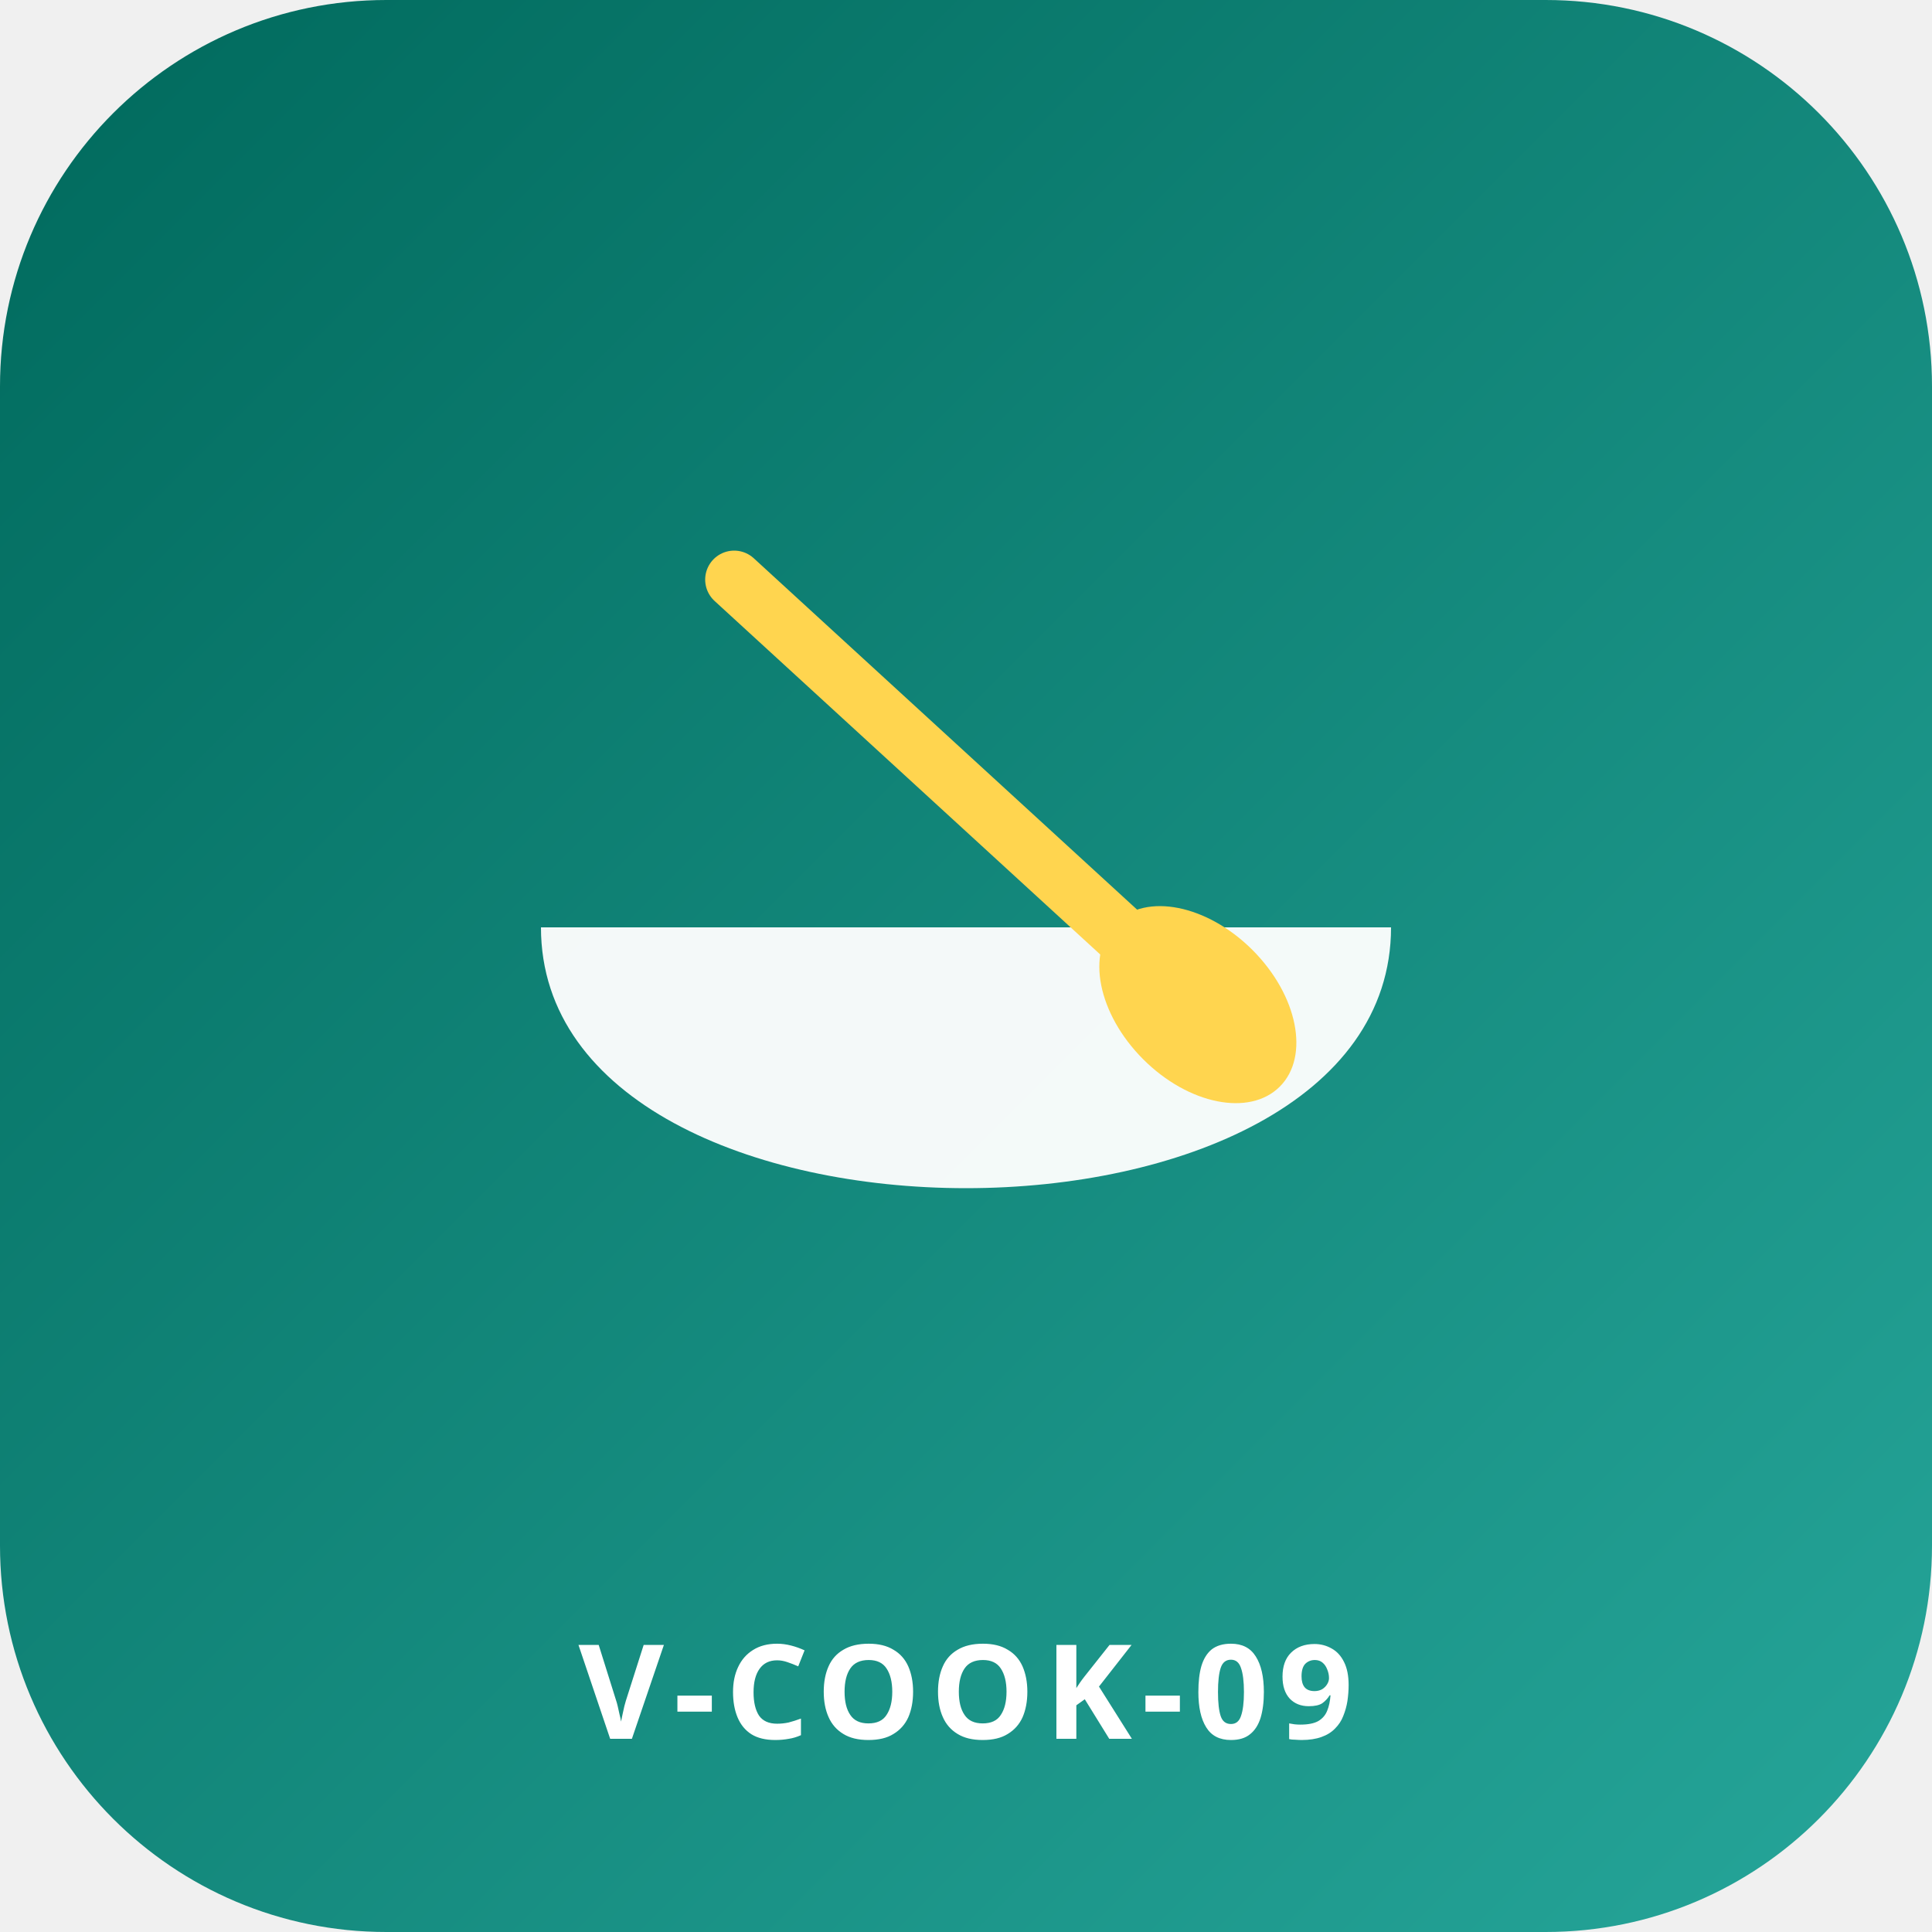
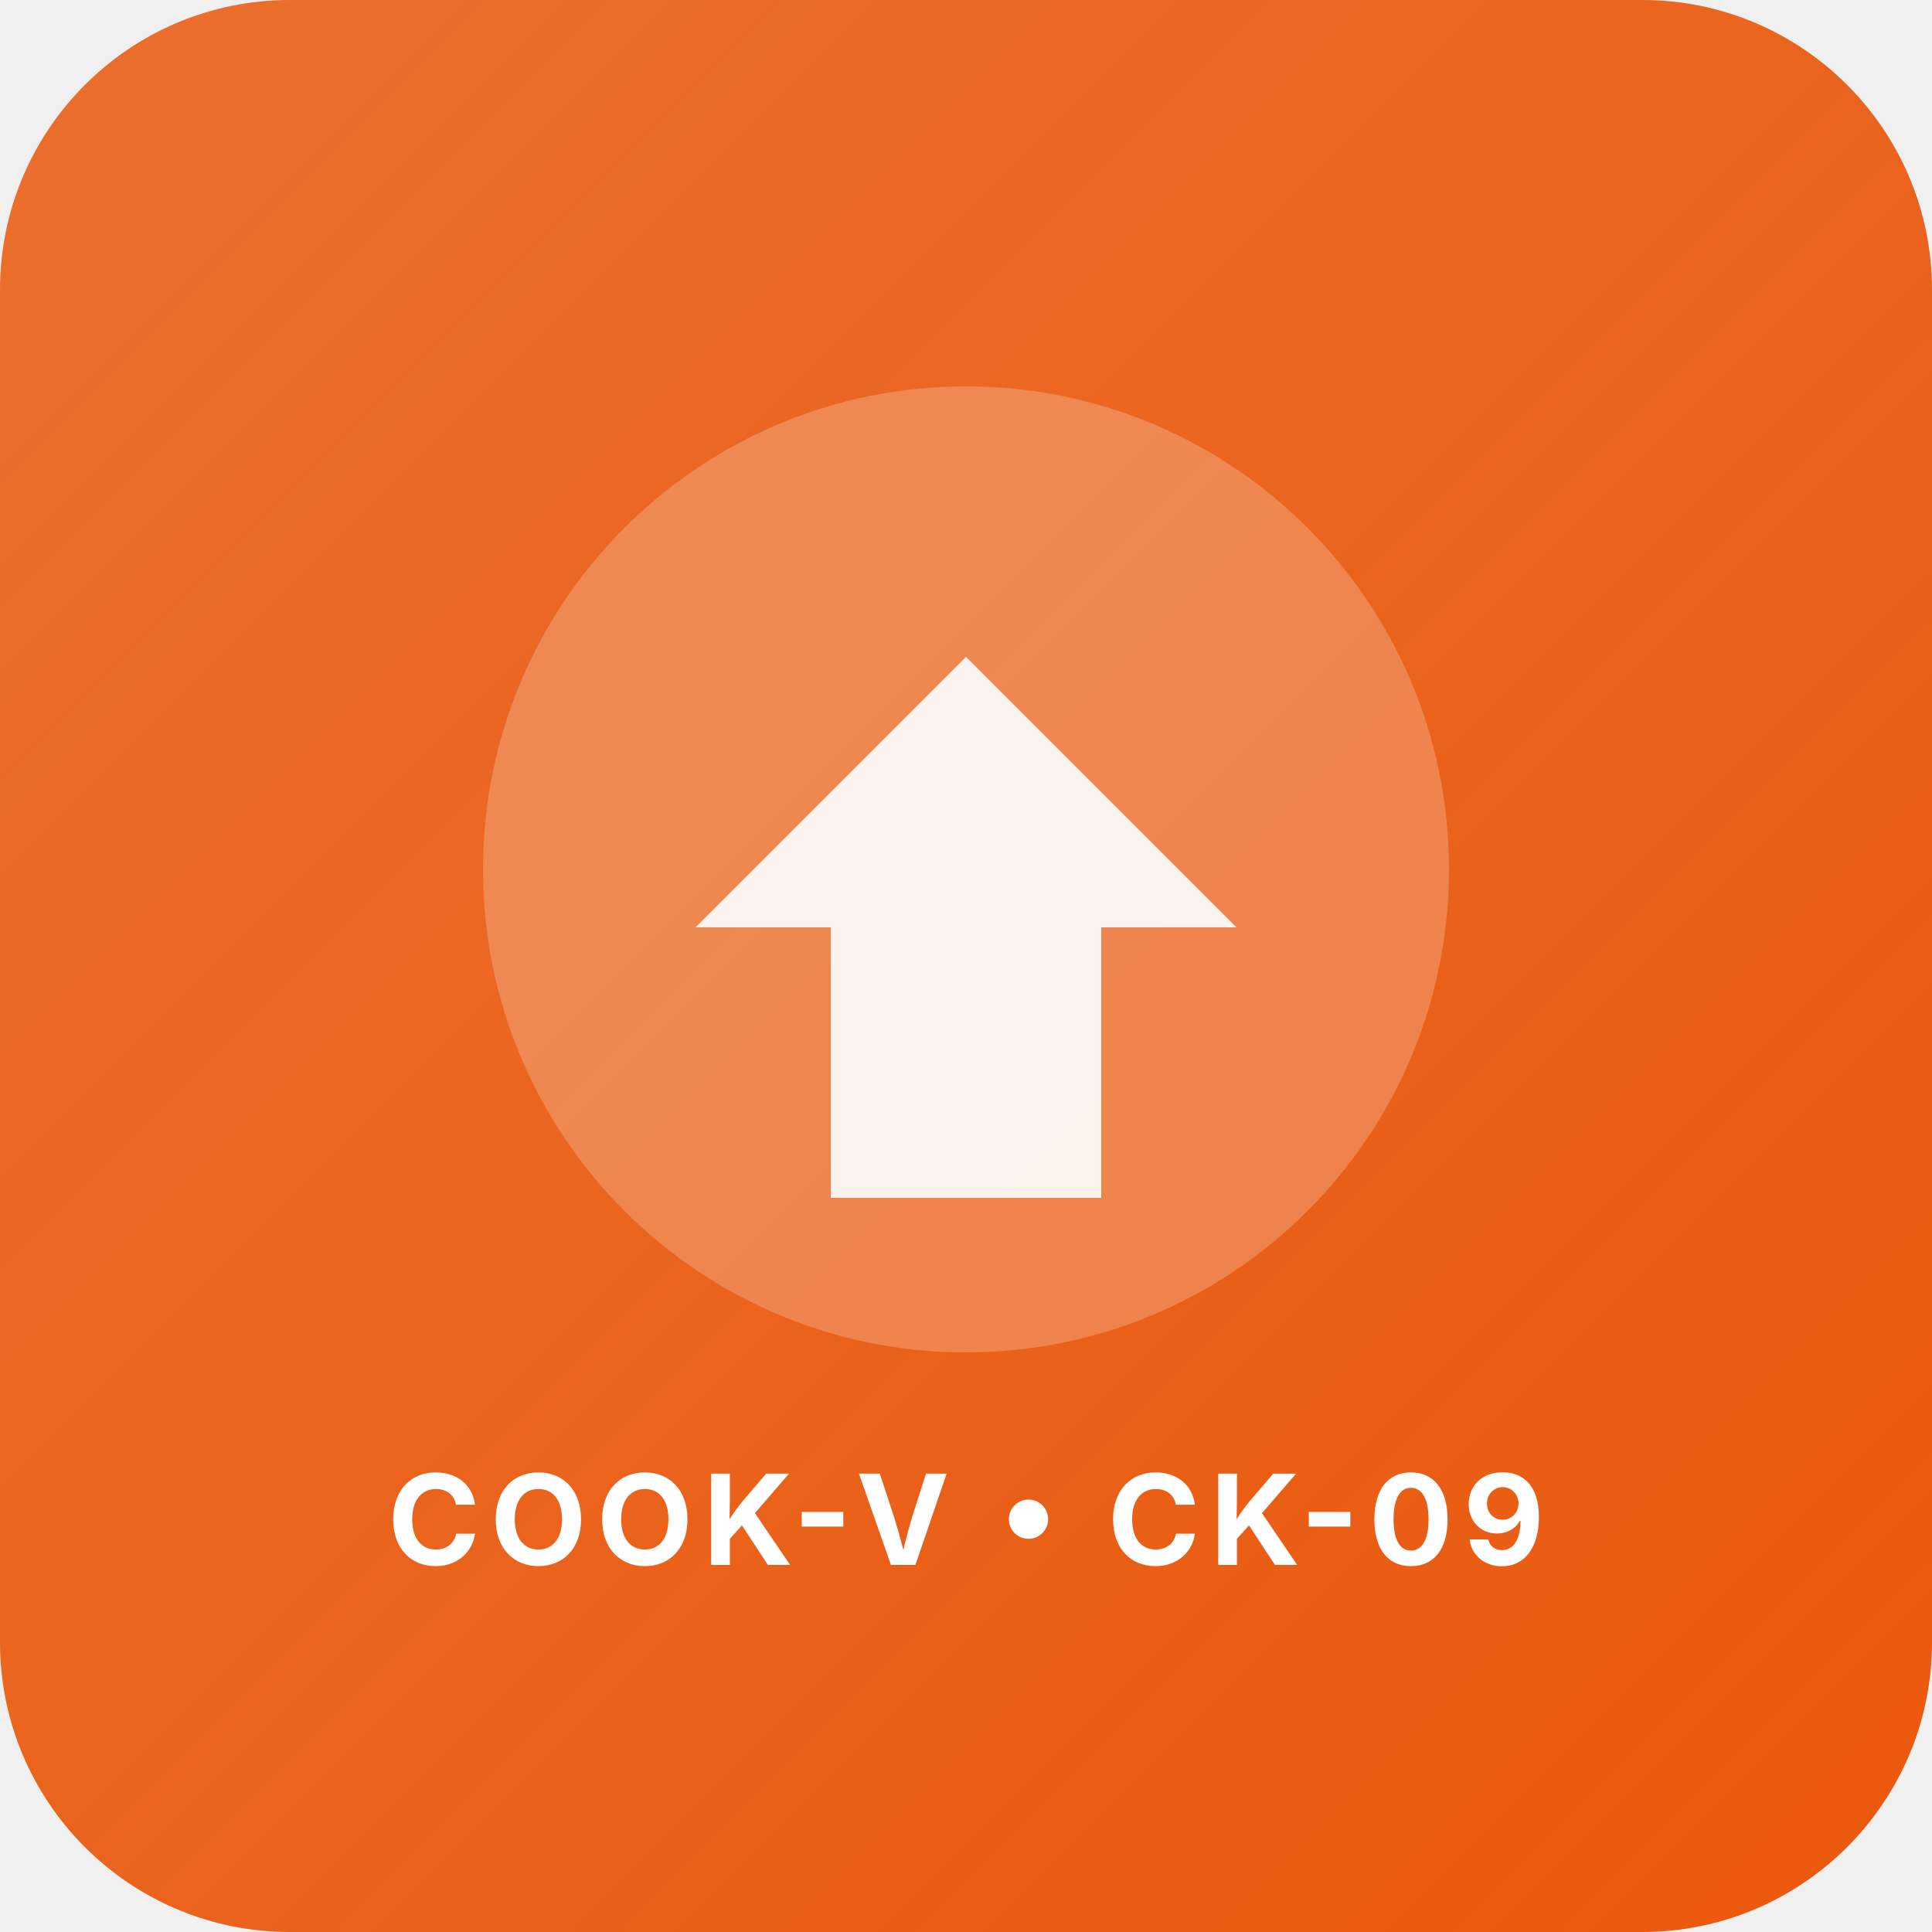
- <svg xmlns="http://www.w3.org/2000/svg" viewBox="0 0 100 100" width="100%" height="100%">
+ <svg xmlns="http://www.w3.org/2000/svg" viewBox="0 0 200 200" width="100%" height="100%">
  <defs>
-     <linearGradient id="grad_vc_8" x1="0%" y1="0%" x2="100%" y2="100%">
-       <stop offset="0%" stop-color="#00695C" />
-       <stop offset="100%" stop-color="#26A69A" />
+     <linearGradient id="grad_verb_cook_009" x1="0%" y1="0%" x2="100%" y2="100%">
+       <stop offset="0%" stop-color="#ea580c" stop-opacity="0.85" />
+       <stop offset="100%" stop-color="#ea580c" stop-opacity="1.0" />
    </linearGradient>
  </defs>
-   <rect width="100" height="100" rx="20" fill="url(#grad_vc_8)" />
-   <path d="M 28 48 C 28 66, 72 66, 72 48 Z" fill="#FFFFFF" opacity="0.95" />
-   <line x1="38" y1="30" x2="62" y2="52" stroke="#FFD54F" stroke-width="3" stroke-linecap="round" />
-   <ellipse cx="62" cy="52" rx="6" ry="4" transform="rotate(45 62 52)" fill="#FFD54F" />
-   <text x="50" y="90" font-family="system-ui, sans-serif" font-size="6.8" font-weight="bold" fill="#FFFFFF" text-anchor="middle" letter-spacing="0.5">V-COOK-09</text>
+   <rect width="200" height="200" rx="30" fill="url(#grad_verb_cook_009)" />
+   <circle cx="100" cy="90" r="50" fill="#ffffff" fill-opacity="0.22" />
+   <path d="M72,96 L100,68 L128,96 L114,96 L114,124 L86,124 L86,96 Z" fill="#ffffff" fill-opacity="0.9" />
+   <text x="100" y="162" font-family="system-ui, -apple-system, sans-serif" font-size="13" font-weight="700" fill="#ffffff" text-anchor="middle" letter-spacing="1">COOK-V • CK-09</text>
</svg>
